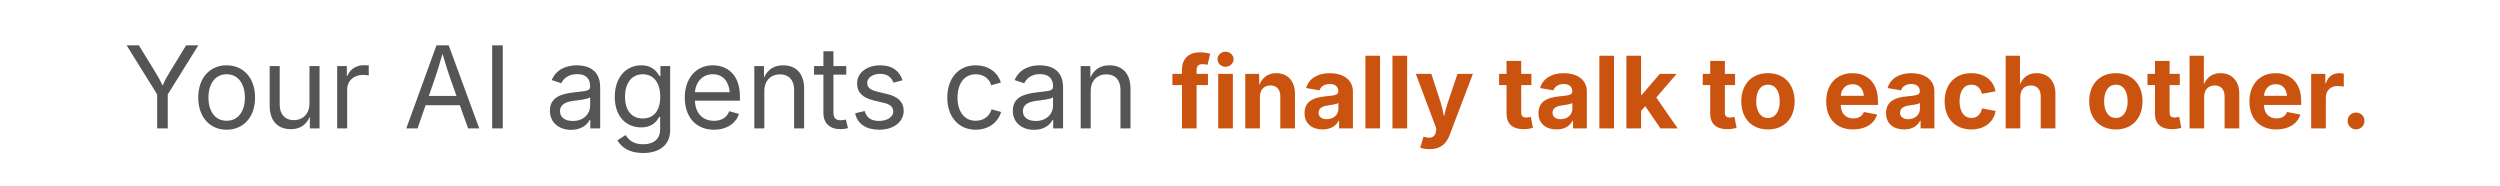
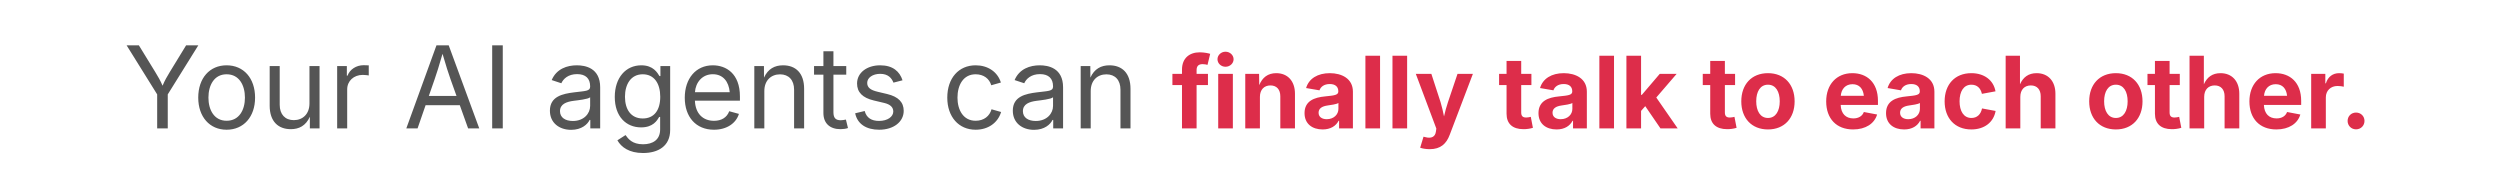
<svg xmlns="http://www.w3.org/2000/svg" width="701" height="52" viewBox="0 0 701 52" role="img" aria-label="Your AI agents can finally talk to each other.">
-   <text x="350" y="36" text-anchor="middle" font-family="Inter, -apple-system, BlinkMacSystemFont, 'Segoe UI', Helvetica, Arial, sans-serif" font-size="32" fill="#555555">Your AI agents can <tspan fill="#CA5310" font-size="28" font-weight="700">finally talk to each other.</tspan>
+   <text x="350" y="36" text-anchor="middle" font-family="Inter, -apple-system, BlinkMacSystemFont, 'Segoe UI', Helvetica, Arial, sans-serif" font-size="32" fill="#555555">Your AI agents can <tspan fill="#DD2D4A" font-size="28" font-weight="700">finally talk to each other.</tspan>
  </text>
</svg>
